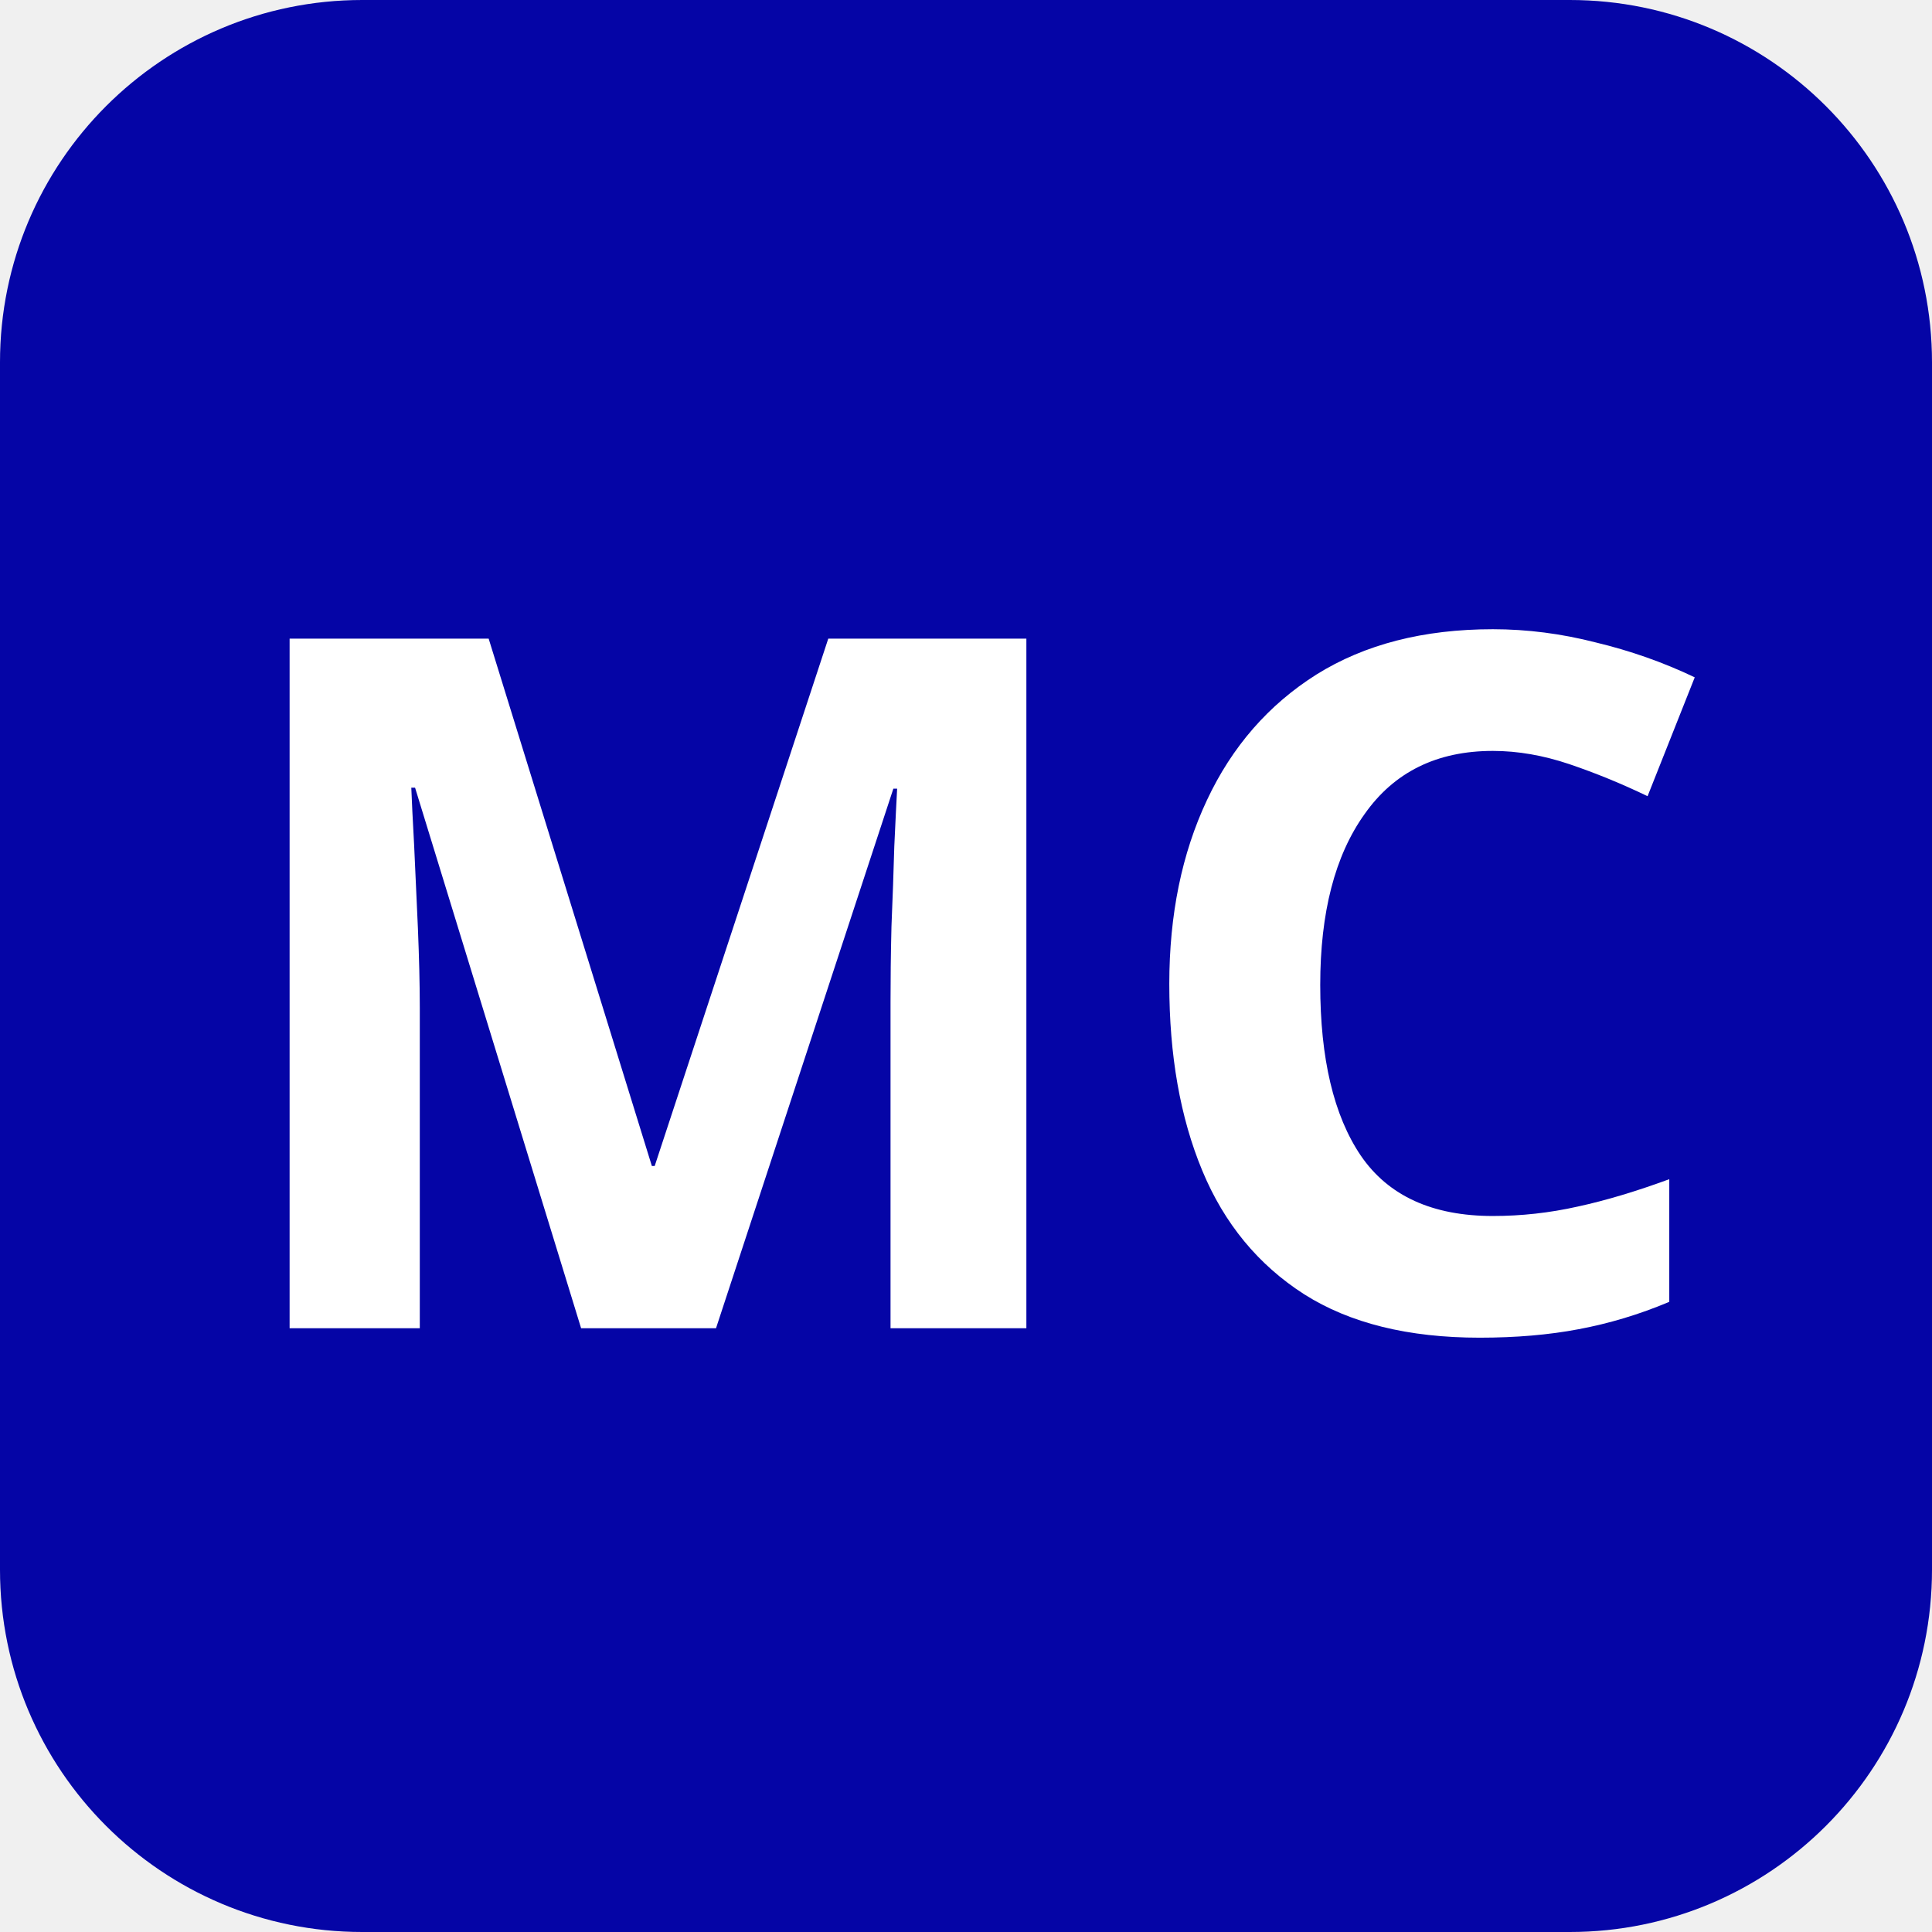
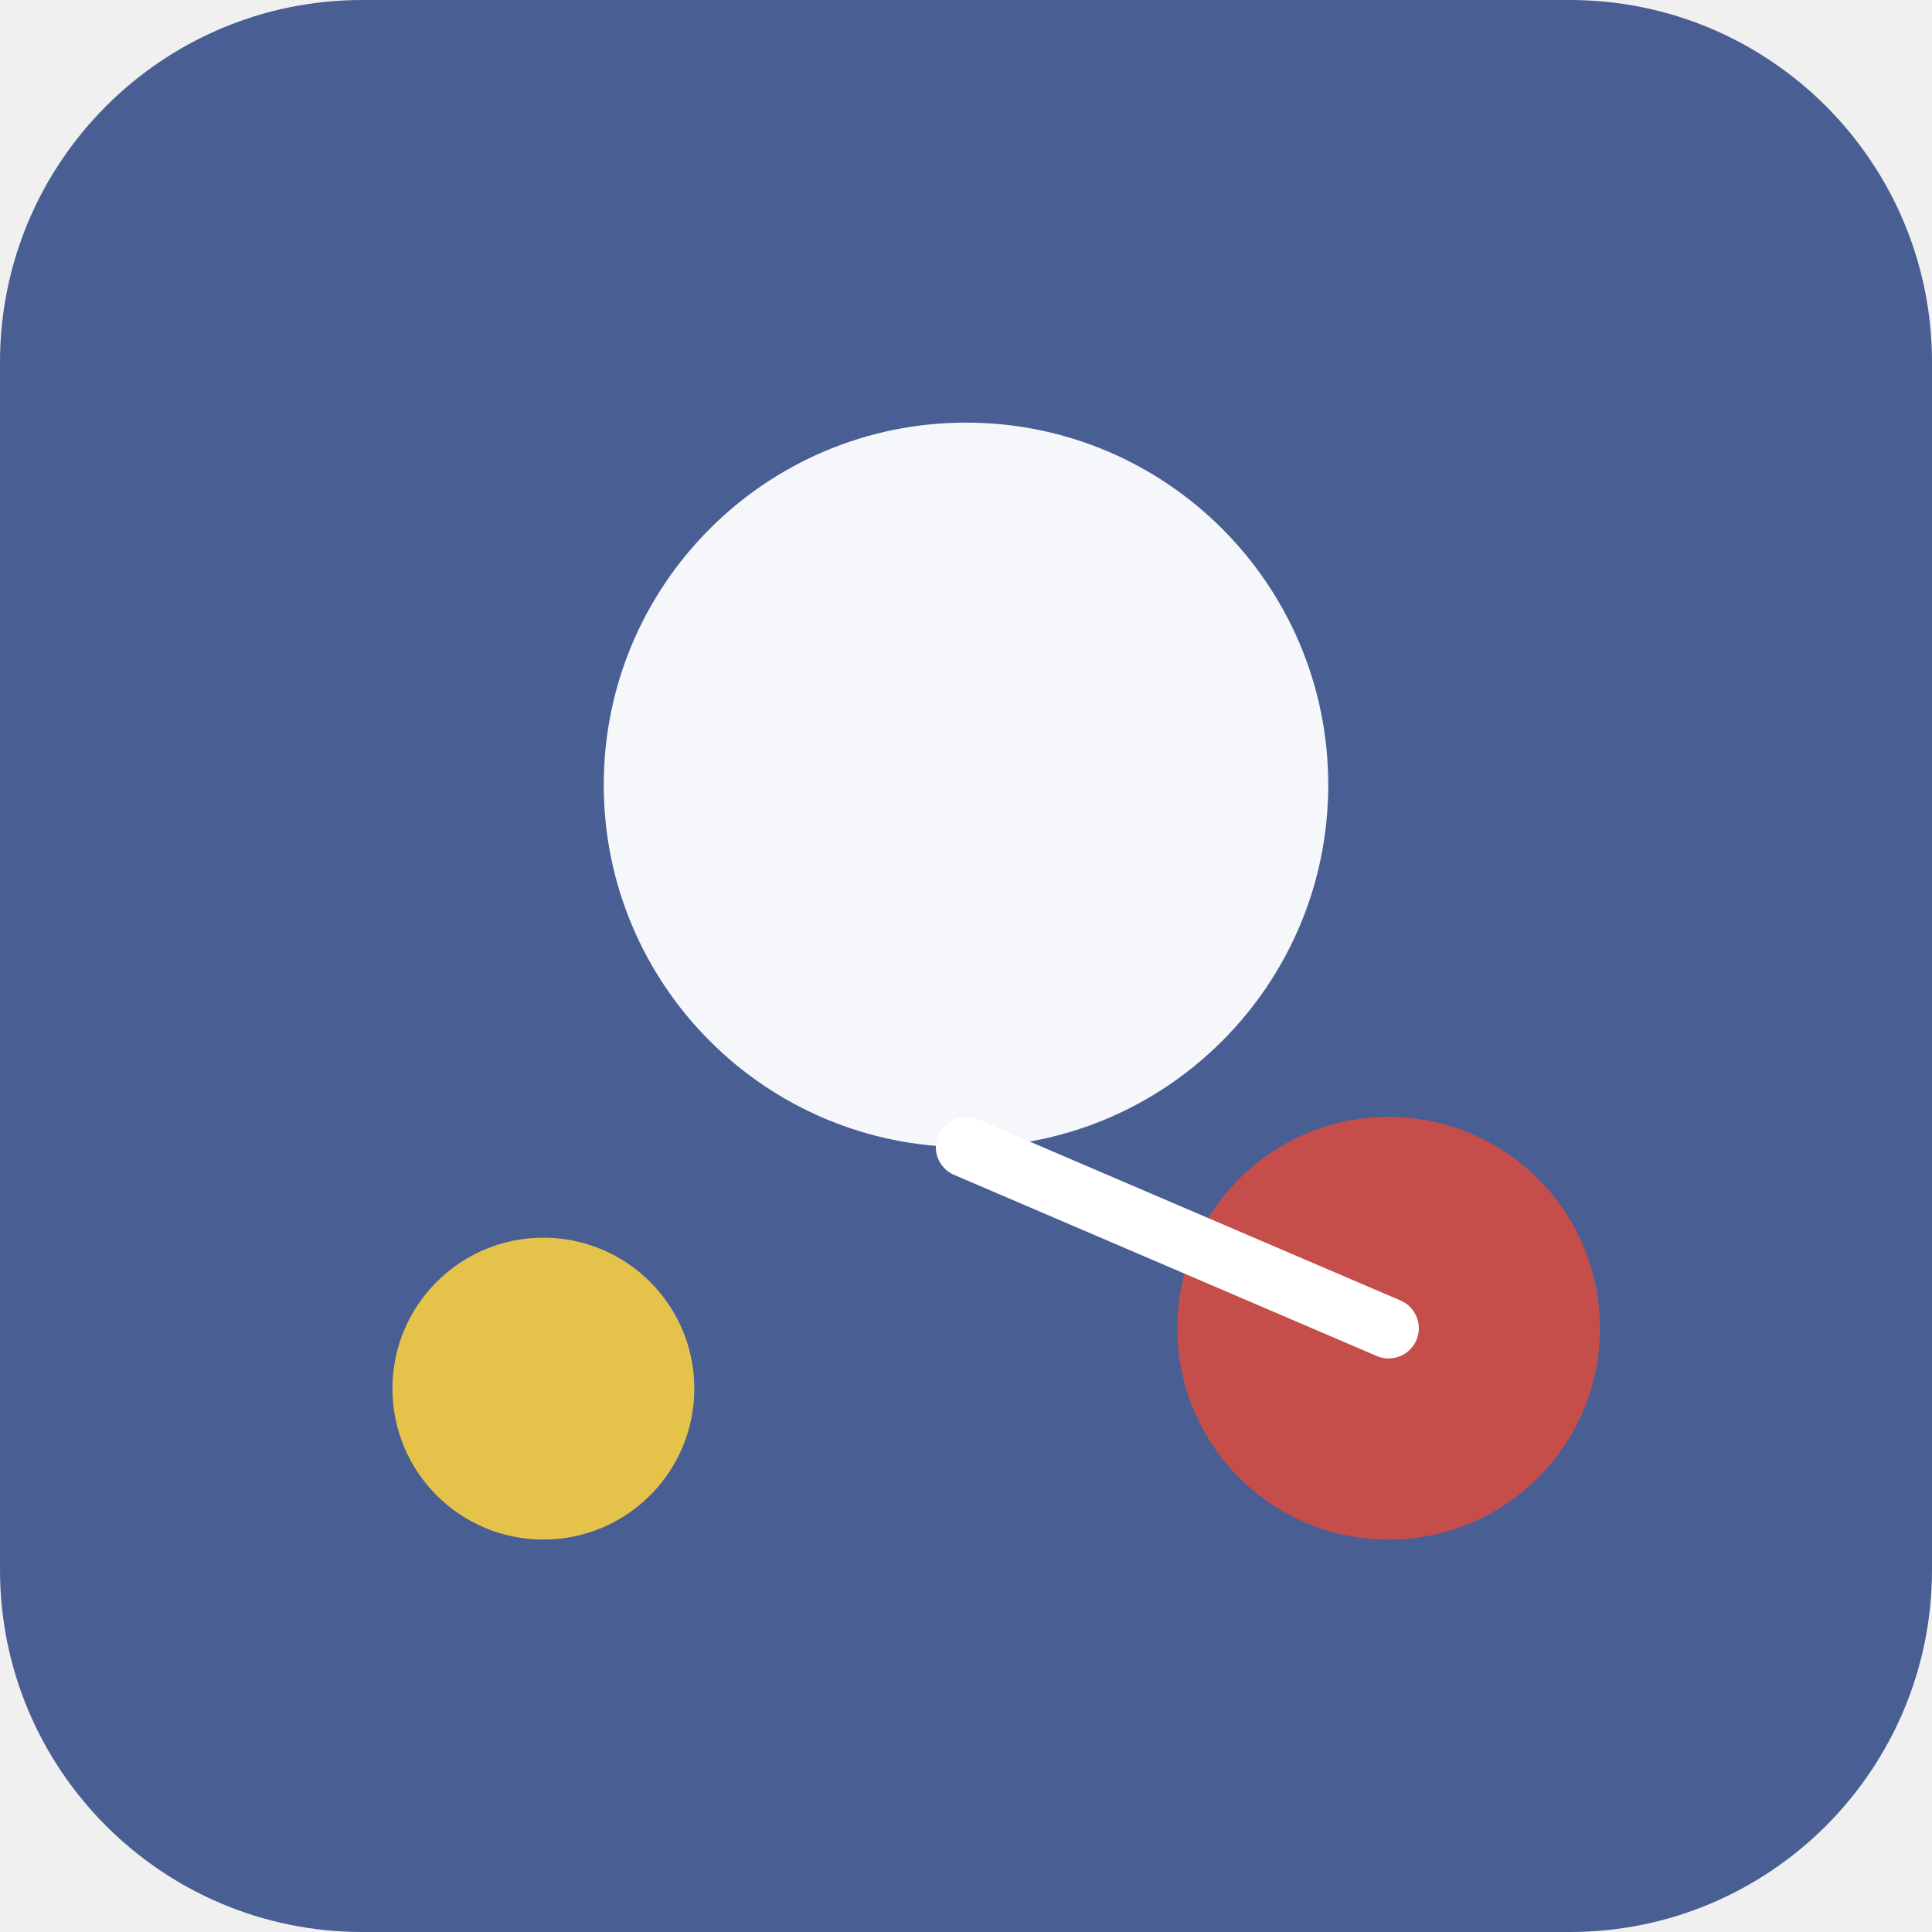
- <svg xmlns="http://www.w3.org/2000/svg" viewBox="0 0 32 32">
-   <rect width="32" height="32" rx="6" fill="#0505a6" />
-   <text x="16" y="22" text-anchor="middle" fill="white" font-family="sans-serif" font-weight="bold" font-size="16">MC</text>
+ <svg xmlns="http://www.w3.org/2000/svg" viewBox="0 0 64 64" fill="none" role="img" aria-label="Mejora Continua">
+   <rect width="64" height="64" rx="12" fill="#495F93" />
+   <circle cx="32" cy="26" r="12" fill="white" opacity="0.95" />
+   <circle cx="46" cy="44" r="7" fill="#C64E4A" />
+   <circle cx="18" cy="46" r="5" fill="#E5C34B" />
+   <line x1="32" y1="38" x2="46" y2="44" stroke="white" stroke-width="2" stroke-linecap="round" />
</svg>
